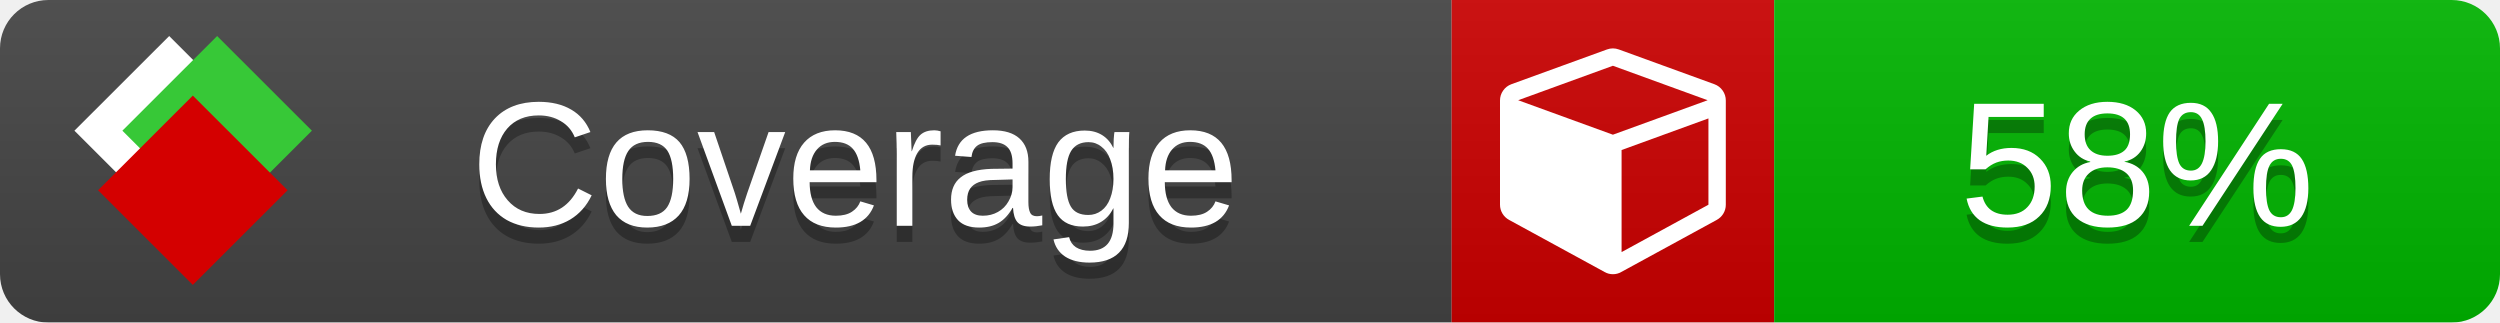
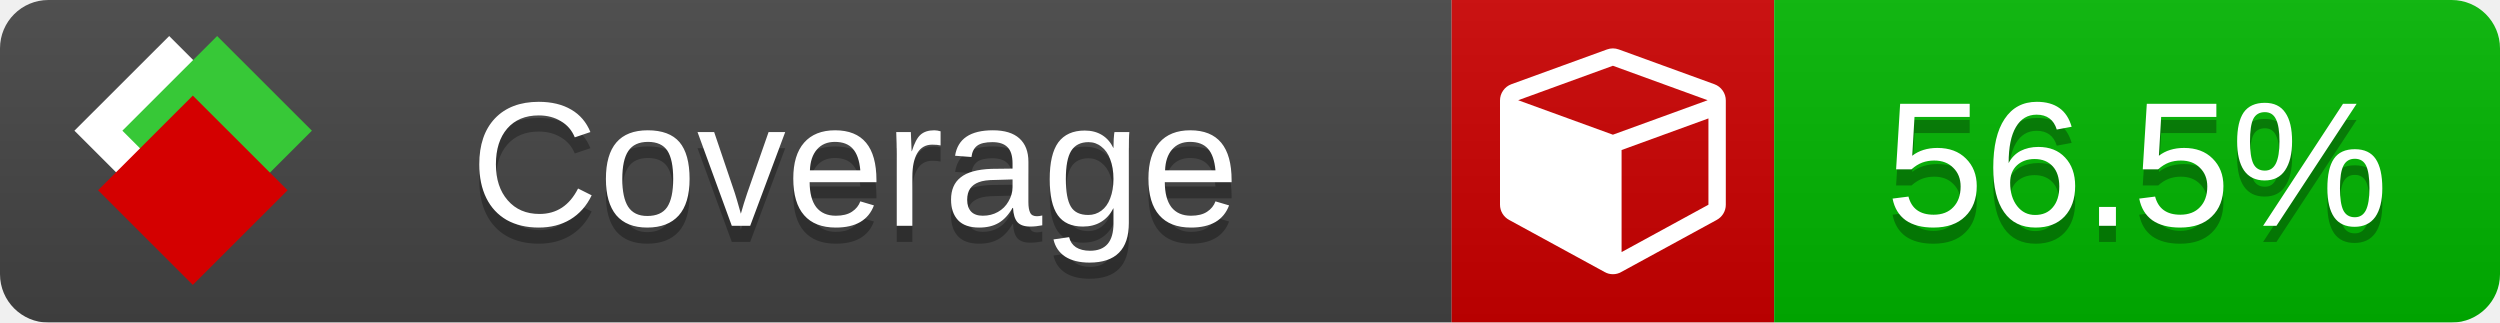
<svg xmlns="http://www.w3.org/2000/svg" xmlns:xlink="http://www.w3.org/1999/xlink" width="155" height="20">
  <style type="text/css">
          
            @keyframes fade1 {
                0% { visibility: visible; opacity: 1; }
               27% { visibility: visible; opacity: 1; }
               33% { visibility: hidden; opacity: 0; }
               60% { visibility: hidden; opacity: 0; }
               66% { visibility: hidden; opacity: 0; }
               93% { visibility: hidden; opacity: 0; }
              100% { visibility: visible; opacity: 1; }
            }
            @keyframes fade2 {
                0% { visibility: hidden; opacity: 0; }
               27% { visibility: hidden; opacity: 0; }
               33% { visibility: visible; opacity: 1; }
               60% { visibility: visible; opacity: 1; }
               66% { visibility: hidden; opacity: 0; }
               93% { visibility: hidden; opacity: 0; }
              100% { visibility: hidden; opacity: 0; }
            }
            @keyframes fade3 {
                0% { visibility: hidden; opacity: 0; }
               27% { visibility: hidden; opacity: 0; }
               33% { visibility: hidden; opacity: 0; }
               60% { visibility: hidden; opacity: 0; }
               66% { visibility: visible; opacity: 1; }
               93% { visibility: visible; opacity: 1; }
              100% { visibility: hidden; opacity: 0; }
            }
            .linecoverage {
                animation-duration: 15s;
                animation-name: fade1;
                animation-iteration-count: infinite;
            }
            .branchcoverage {
                animation-duration: 15s;
                animation-name: fade2;
                animation-iteration-count: infinite;
            }
            .methodcoverage {
                animation-duration: 15s;
                animation-name: fade3;
                animation-iteration-count: infinite;
            }
          
    </style>
  <defs>
    <linearGradient id="gradient" x2="0" y2="100%">
      <stop offset="0" stop-color="#bbb" stop-opacity=".1" />
      <stop offset="1" stop-opacity=".1" />
    </linearGradient>
    <linearGradient id="c">
      <stop offset="0" stop-color="#d40000" />
      <stop offset="1" stop-color="#ff2a2a" />
    </linearGradient>
    <linearGradient id="a">
      <stop offset="0" stop-color="#e0e0de" />
      <stop offset="1" stop-color="#fff" />
    </linearGradient>
    <linearGradient id="b">
      <stop offset="0" stop-color="#37c837" />
      <stop offset="1" stop-color="#217821" />
    </linearGradient>
    <linearGradient xlink:href="#a" id="e" x1="106.44" x2="69.96" y1="-11.96" y2="-46.84" gradientTransform="matrix(-.8426 -.00045 -.00045 -.8426 -94.27 -75.82)" gradientUnits="userSpaceOnUse" />
    <linearGradient xlink:href="#b" id="f" x1="56.19" x2="77.97" y1="-23.45" y2="10.62" gradientTransform="matrix(.8426 .00045 .00045 .8426 94.27 75.82)" gradientUnits="userSpaceOnUse" />
    <linearGradient xlink:href="#c" id="g" x1="79.98" x2="132.9" y1="10.79" y2="10.79" gradientTransform="matrix(.8426 .00045 .00045 .8426 94.27 75.82)" gradientUnits="userSpaceOnUse" />
    <mask id="mask">
      <rect width="155" height="20" rx="3" fill="#fff" />
    </mask>
    <g id="icon" transform="matrix(.04486 0 0 .04481 -.48 -.63)">
      <rect width="52.92" height="52.92" x="-109.72" y="-27.13" fill="url(#e)" transform="rotate(-135)" />
      <rect width="52.92" height="52.92" x="70.19" y="-39.18" fill="url(#f)" transform="rotate(45)" />
      <rect width="52.92" height="52.92" x="80.05" y="-15.74" fill="url(#g)" transform="rotate(45)" />
    </g>
  </defs>
  <g mask="url(#mask)">
    <rect x="0" y="0" width="90" height="20" fill="#444" />
    <rect x="90" y="0" width="20" height="20" fill="#c00" />
    <rect x="110" y="0" width="45" height="20" fill="#00B600" />
    <rect x="0" y="0" width="155" height="20" fill="url(#gradient)" />
  </g>
  <g>
    <path class="" fill="#fff" d="m 100.538,15.629 5.385,-2.936 v -5.351 l -5.385,1.96 z M 100,8.351 105.873,6.214 100,4.077 94.127,6.214 Z m 7,-2.12 v 6.462 q 0,0.294 -0.151,0.547 -0.151,0.252 -0.412,0.395 l -5.923,3.231 q -0.236,0.135 -0.513,0.135 -0.278,0 -0.513,-0.135 l -5.923,-3.231 Q 93.303,13.492 93.151,13.239 93,12.987 93,12.692 v -6.462 q 0,-0.337 0.194,-0.614 0.194,-0.278 0.513,-0.395 l 5.923,-2.154 q 0.185,-0.067 0.37,-0.067 0.185,0 0.37,0.067 l 5.923,2.154 q 0.32,0.118 0.513,0.395 Q 107,5.894 107,6.231 Z" />
  </g>
  <g fill="#fff" text-anchor="middle" font-family="Verdana,Arial,Geneva,sans-serif" font-size="11">
    <a xlink:href="https://github.com/danielpalme/ReportGenerator" target="_top">
      <use xlink:href="#icon" transform="translate(3,1) scale(3.5)" />
    </a>
    <text x="53" y="15" fill="#010101" fill-opacity=".3">Coverage</text>
    <text x="53" y="14" fill="#fff">Coverage</text>
-     <text class="" x="132.5" y="15" fill="#010101" fill-opacity=".3">58%</text>
-     <text class="" x="132.5" y="14">58%</text>
+     <text class="" x="132.5" y="15" fill="#010101" fill-opacity=".3">56.5%</text>
+     <text class="" x="132.5" y="14">56.5%</text>
  </g>
  <g>
    <rect class="" x="90" y="0" width="65" height="20" fill-opacity="0" />
  </g>
</svg>
